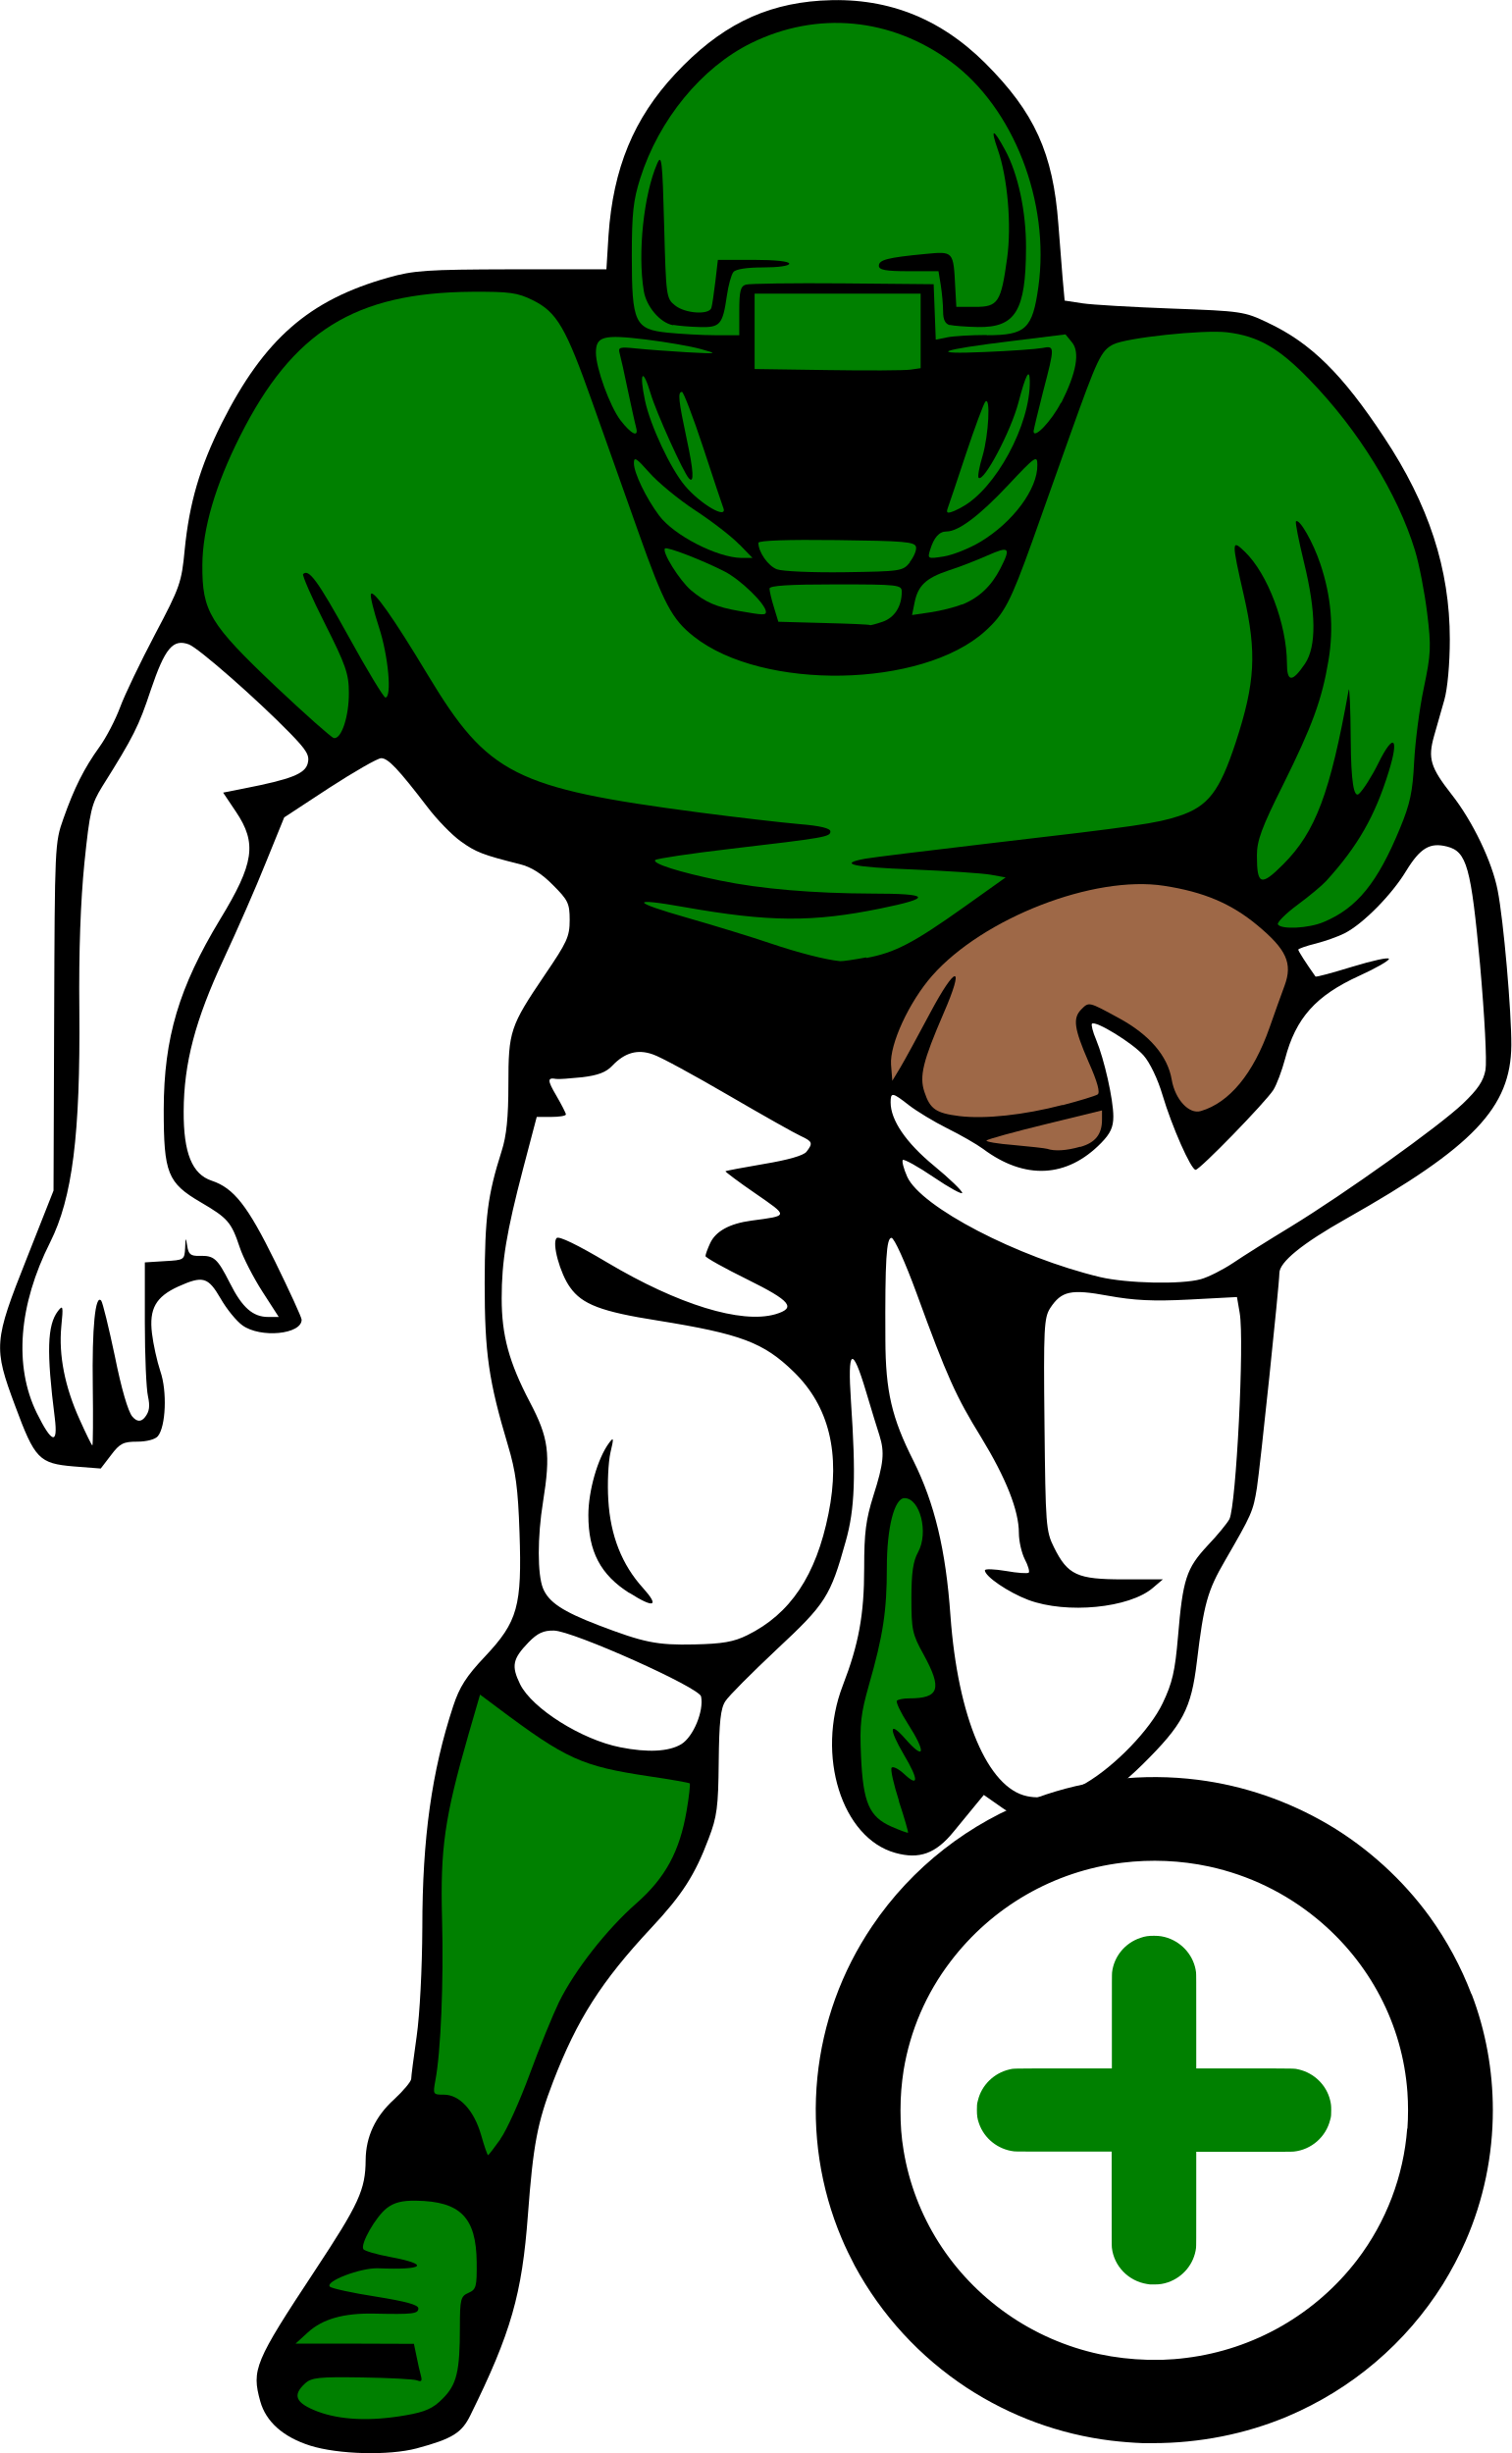
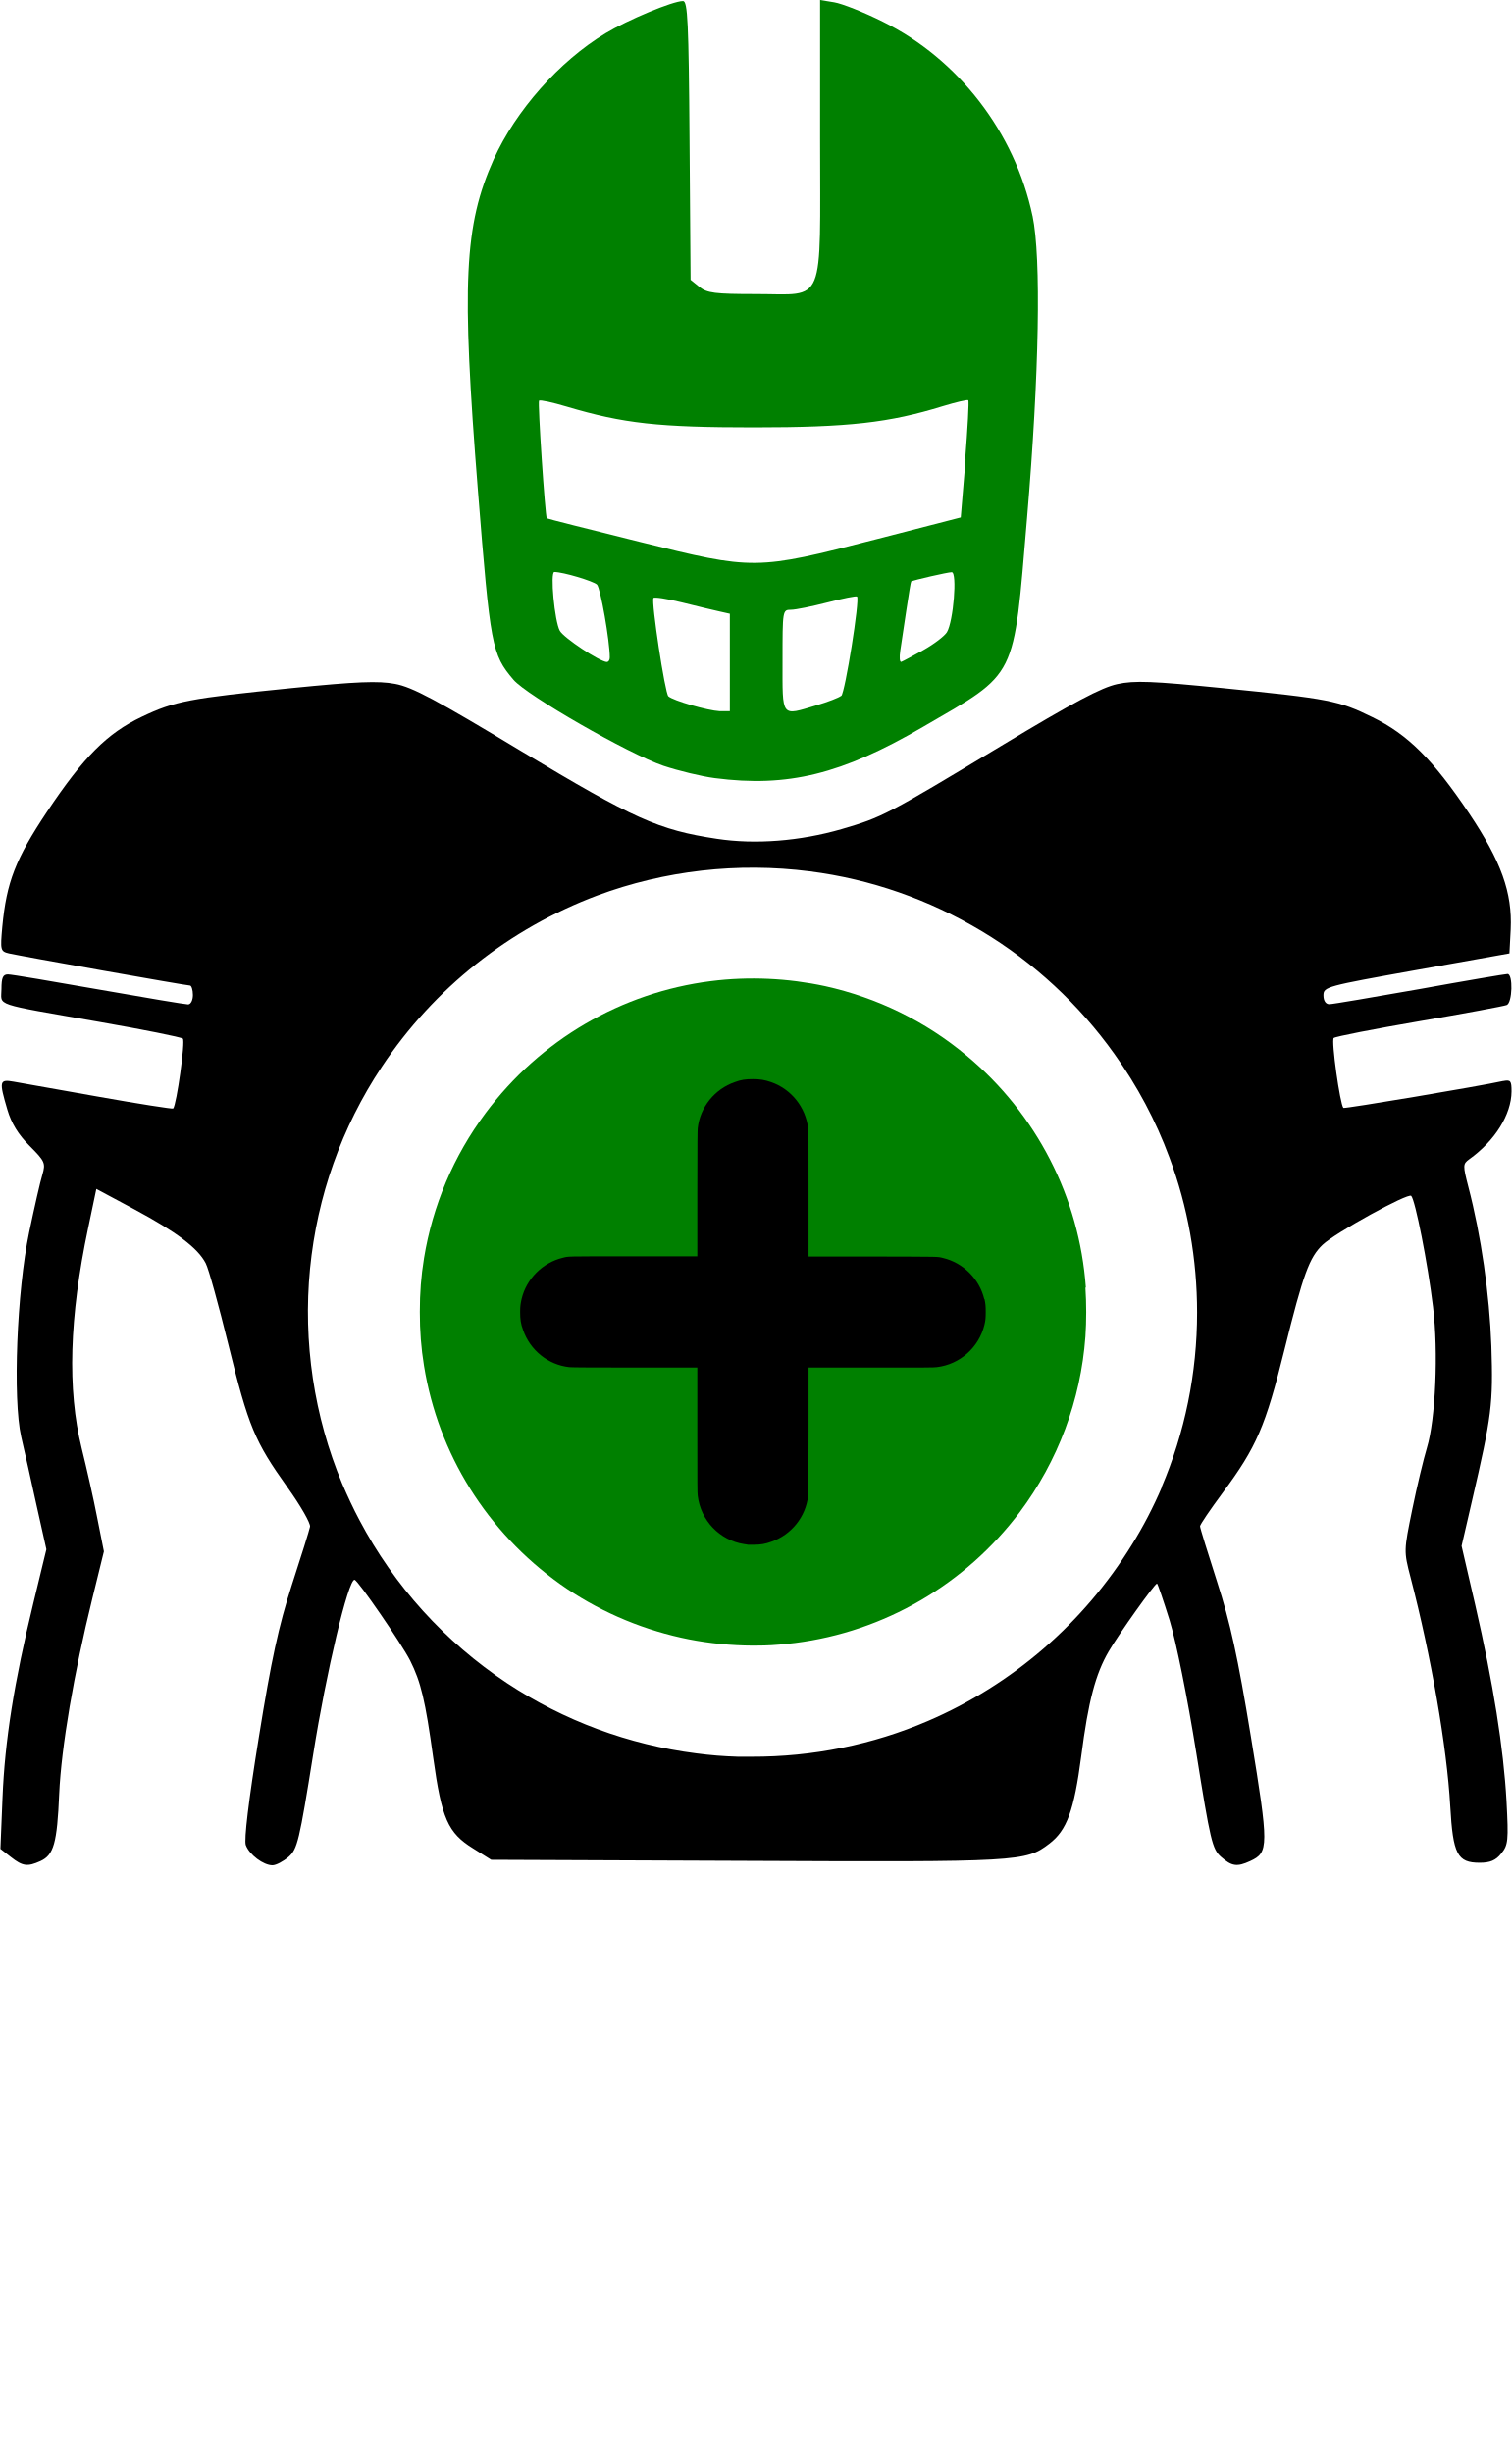
<svg xmlns="http://www.w3.org/2000/svg" id="svg10" viewBox="0 0 72 116.86">
  <defs>
    <style>
      svg {
        color: green;
      }
    </style>
  </defs>
-   <g id="Player">
-     <path d="m71.35,42.42c-.26-1.36-1.19-3.3-2.2-4.58-1.01-1.29-1.13-1.71-.83-2.78.13-.46.35-1.23.49-1.72.15-.53.26-1.71.26-2.88,0-3.35-1-6.42-3.14-9.64-1.98-3-3.48-4.48-5.52-5.44-1.12-.54-1.26-.56-4.58-.68-1.88-.07-3.8-.18-4.26-.25l-.85-.13-.1-1.11c-.05-.6-.14-1.75-.2-2.54-.25-3.37-1.13-5.31-3.48-7.66C44.73.81,42.15-.17,39.09.03c-2.72.18-4.82,1.24-6.92,3.49-1.98,2.12-2.96,4.5-3.18,7.69l-.1,1.62h-4.52c-4.06.01-4.66.05-5.89.4-3.76,1.06-5.9,2.93-7.91,6.92-1.05,2.1-1.55,3.81-1.77,6.03-.15,1.58-.22,1.78-1.42,4.05-.69,1.31-1.44,2.87-1.66,3.47-.22.59-.66,1.44-.98,1.88-.74,1.03-1.2,1.95-1.72,3.42-.41,1.15-.41,1.31-.44,9.44l-.03,8.28-1.28,3.24c-1.57,3.95-1.59,4.22-.55,7.01.94,2.54,1.14,2.75,2.79,2.89l1.29.1.49-.64c.42-.56.59-.64,1.25-.64.45,0,.86-.11.98-.26.38-.46.45-2.14.12-3.09-.16-.48-.34-1.3-.4-1.81-.14-1.17.18-1.74,1.25-2.23,1.18-.53,1.42-.46,2.02.57.29.51.76,1.08,1.04,1.28.86.62,2.82.43,2.82-.27,0-.11-.57-1.35-1.26-2.76-1.31-2.67-1.97-3.51-3.02-3.86-.94-.31-1.35-1.32-1.34-3.31.01-2.3.55-4.34,1.91-7.26.63-1.35,1.54-3.42,2.01-4.6l.87-2.14,2.15-1.41c1.19-.77,2.3-1.41,2.47-1.41.33,0,.81.51,2.19,2.31.46.61,1.18,1.35,1.6,1.65.72.52,1.06.65,2.82,1.09.53.13,1.04.45,1.57.99.72.72.8.87.8,1.67s-.13,1.06-1.19,2.62c-1.65,2.44-1.73,2.67-1.73,5.22,0,1.56-.09,2.45-.32,3.16-.67,2.11-.8,3.14-.81,6.29,0,3.36.19,4.66,1.11,7.74.37,1.23.48,2.05.55,4.15.12,3.51-.08,4.24-1.64,5.9-.9.95-1.22,1.46-1.52,2.37-1.02,3.1-1.47,6.29-1.47,10.55-.01,1.97-.12,4.13-.27,5.18-.14.99-.26,1.9-.26,2.03-.01.13-.37.56-.8.96-.91.82-1.36,1.79-1.37,2.9-.01,1.42-.31,2.08-2.43,5.29-2.86,4.33-3.01,4.7-2.59,6.21.27.97,1.09,1.7,2.38,2.11,1.34.42,3.75.48,5.07.13,1.71-.46,2.15-.74,2.56-1.58,1.94-3.93,2.46-5.77,2.74-9.54.25-3.35.45-4.4,1.2-6.35,1.15-2.98,2.3-4.78,4.68-7.33,1.47-1.57,2.08-2.52,2.73-4.25.4-1.04.46-1.51.48-3.65.02-1.91.09-2.56.32-2.9.15-.24,1.25-1.34,2.44-2.46,2.34-2.18,2.56-2.53,3.29-5.15.44-1.55.49-3.13.25-6.68-.17-2.52.06-2.67.72-.45.26.86.54,1.8.64,2.09.25.8.2,1.33-.29,2.86-.36,1.15-.44,1.76-.44,3.45,0,2.23-.26,3.63-1.02,5.6-1.28,3.32-.05,7.26,2.5,7.97,1.15.32,1.93.04,2.79-1.02.37-.45.84-1.02,1.05-1.28l.38-.46.5.35c1.1.79,1.83,1.16,2.27,1.16,1.02.01,3.06-1.26,4.79-2.96,1.93-1.91,2.32-2.65,2.59-4.9.33-2.75.5-3.37,1.35-4.83,1.26-2.18,1.33-2.32,1.51-3.45.15-.96,1.07-9.71,1.07-10.23s1.07-1.4,3.2-2.6c6.05-3.42,7.83-5.29,7.85-8.26.01-1.58-.37-5.96-.65-7.37Zm-56.69-6.05c-.13.49-.77.75-3.02,1.19l-1.01.2.61.91c1.01,1.5.87,2.46-.75,5.12-1.97,3.26-2.68,5.64-2.69,9.06,0,3.05.18,3.5,1.77,4.43,1.28.75,1.45.94,1.85,2.14.16.49.65,1.44,1.08,2.11l.78,1.21h-.5c-.73,0-1.24-.44-1.83-1.62-.6-1.18-.75-1.31-1.45-1.29-.42.01-.52-.08-.58-.47-.07-.44-.08-.43-.1.09-.03.57-.05.58-.97.63l-.95.06v2.87c0,1.59.07,3.17.15,3.51.1.47.07.72-.14.99q-.28.36-.61-.03c-.2-.24-.52-1.33-.83-2.88-.29-1.37-.58-2.56-.65-2.64-.28-.32-.44,1.29-.4,4.07.02,1.55.01,2.83-.02,2.83s-.3-.55-.6-1.22c-.71-1.56-1.01-3.08-.88-4.44.1-.98.08-1.05-.16-.74-.51.67-.55,1.93-.15,5.09.16,1.3-.14,1.22-.86-.24-1.09-2.23-.87-5.13.64-8.13,1.06-2.11,1.44-5.13,1.39-11.05-.03-2.85.06-5.18.24-7.01.26-2.52.34-2.82.85-3.65,1.49-2.37,1.74-2.87,2.31-4.59.68-2.01,1.06-2.46,1.82-2.18.47.18,3.25,2.62,4.81,4.22.81.83.95,1.07.85,1.45Zm17.8,46.72c-.59.36-1.61.41-2.91.15-1.84-.36-4.2-1.85-4.77-3-.43-.88-.36-1.21.4-2,.43-.44.71-.57,1.21-.56.91.02,6.93,2.71,7.01,3.14.14.69-.37,1.92-.94,2.27Zm7.01-10.98c-.59,2.95-1.82,4.78-3.87,5.79-.65.32-1.17.41-2.53.44-1.78.04-2.4-.09-4.57-.92-1.69-.65-2.36-1.09-2.63-1.75-.27-.66-.27-2.46,0-4.12.37-2.31.27-3.05-.63-4.76-.99-1.89-1.34-3.17-1.34-4.94s.23-3.15,1.02-6.17l.65-2.47h.69c.39,0,.7-.05.7-.12,0-.06-.21-.47-.46-.9-.43-.73-.43-.87,0-.79.1.02.65-.02,1.23-.08.76-.09,1.15-.24,1.44-.55.59-.62,1.2-.8,1.93-.54.35.11,1.96.99,3.59,1.94,1.63.95,3.19,1.83,3.46,1.95.56.26.59.34.27.75-.14.18-.88.39-2.02.58-.98.17-1.81.32-1.84.35,0,.03.63.51,1.42,1.05,1.6,1.11,1.61,1.06-.18,1.3-1.05.14-1.71.51-1.97,1.08-.12.26-.22.53-.22.61,0,.07.89.57,1.99,1.11,2.08,1.03,2.35,1.36,1.34,1.66-1.63.47-4.64-.46-8.02-2.47-1.41-.84-2.3-1.27-2.4-1.16-.24.23.16,1.69.64,2.35.57.81,1.49,1.16,4.17,1.58,3.97.64,5.04,1.04,6.48,2.44,1.69,1.64,2.24,3.89,1.66,6.76Zm19.1.26c-.1.19-.57.77-1.05,1.27-1,1.08-1.17,1.58-1.4,4.33-.14,1.65-.27,2.21-.73,3.17-.6,1.26-2.25,2.97-3.65,3.8-.96.56-2.03.8-2.81.63-1.87-.39-3.3-3.75-3.65-8.6-.22-3.14-.76-5.36-1.76-7.37-1.04-2.06-1.33-3.31-1.34-5.78-.02-3.8.05-4.85.29-4.85.13,0,.65,1.15,1.2,2.65,1.45,3.98,1.88,4.92,3.07,6.85,1.19,1.95,1.8,3.49,1.8,4.56,0,.39.13.95.28,1.25.16.3.24.59.19.64s-.54.02-1.09-.08c-.55-.09-1-.11-1-.03,0,.29,1.12,1.05,2.07,1.41,1.82.68,4.82.39,5.94-.58l.47-.4h-1.89c-2.19,0-2.64-.2-3.3-1.53-.38-.76-.4-1.06-.45-5.85-.05-4.6-.02-5.08.27-5.54.54-.82.98-.92,2.77-.59,1.21.22,2.13.27,3.86.18l2.27-.12.13.76c.23,1.33-.17,9.18-.49,9.82Zm12.2-21.4c-.1.54-.37.93-1.08,1.61-1.15,1.09-5.6,4.27-8.2,5.86-1.04.63-2.28,1.41-2.75,1.73-.48.32-1.17.67-1.53.77-.94.26-3.52.2-4.8-.1-3.93-.94-8.54-3.34-9.19-4.78-.17-.38-.26-.74-.21-.8.06-.05.72.31,1.47.82s1.36.84,1.36.75c0-.1-.6-.68-1.34-1.29-1.34-1.1-2.07-2.18-2.07-3.02,0-.5.08-.49.87.13.36.28,1.18.78,1.82,1.1.65.32,1.41.76,1.71.98,1.99,1.49,4,1.39,5.63-.28.44-.45.58-.75.58-1.26,0-.81-.43-2.72-.82-3.66-.16-.37-.24-.71-.2-.76.17-.17,1.94.92,2.46,1.51.3.34.68,1.13.9,1.88.45,1.51,1.36,3.57,1.58,3.57.2,0,3.31-3.2,3.7-3.8.16-.25.41-.92.56-1.48.51-1.95,1.46-3.02,3.55-3.97.77-.35,1.4-.71,1.4-.8s-.78.08-1.73.37c-.95.29-1.74.51-1.77.47-.44-.62-.82-1.21-.82-1.28,0-.04.38-.18.84-.29.46-.12,1.08-.34,1.37-.49.88-.45,2.25-1.84,2.93-2.97.67-1.09,1.13-1.37,1.95-1.16.94.24,1.14.97,1.57,5.62.22,2.5.33,4.6.26,5.02Z" />
-     <path id="Right_Shoe" fill="currentColor" d="m19.35,115.06c.91-.16,1.28-.32,1.74-.79.67-.67.82-1.28.82-3.42,0-1.32.04-1.46.41-1.62.37-.16.4-.3.39-1.45-.02-2.14-.77-2.91-2.89-2.94-.68-.01-1.05.09-1.4.36-.52.41-1.26,1.7-1.11,1.95.05.08.62.25,1.27.37,1.93.36,1.65.63-.57.54-.83-.03-2.56.63-2.29.88.09.08,1.08.3,2.19.47,1.43.23,2.02.39,2.02.56,0,.26-.26.29-2.1.25-1.45-.03-2.46.25-3.17.9l-.58.53h2.82s2.82.01,2.82.01l.12.58c.06.32.16.74.21.93.07.26.03.31-.18.23-.15-.06-1.34-.12-2.63-.14-2.04-.03-2.4,0-2.71.29-.61.56-.45.93.59,1.33,1.08.41,2.53.48,4.23.18h0Z" />
-     <path d="m22.27,103.79c.34-1.22.24-2-.32-2.56-1.48-1.48-3.44-.48-3.44,1.76,0,1.08-.02,1.07,1.63,1.28,1.98.26,1.93.27,2.13-.48h0Z" />
-     <path id="Right_Sock" fill="currentColor" d="m23.84,101.9c.3-.42.93-1.82,1.4-3.1s1.1-2.82,1.39-3.42c.75-1.52,2.28-3.47,3.68-4.7,1.39-1.22,2.07-2.48,2.4-4.41.12-.69.18-1.28.15-1.31-.03-.03-.91-.19-1.95-.34-3.2-.48-3.93-.81-7.21-3.27l-.83-.62-.56,1.93c-1.13,3.94-1.34,5.39-1.25,8.77.08,2.99-.06,6.34-.32,7.69-.12.66-.11.67.41.67.74,0,1.43.74,1.77,1.92.15.53.3.96.33.96s.29-.34.59-.76h0Z" />
-     <path id="Left_Shoe" fill="currentColor" d="m42.83,85.8c-.26-.81-.42-1.52-.35-1.59.07-.07.33.06.58.29.71.67.72.3,0-.91-.73-1.25-.7-1.63.07-.75.94,1.07,1,.65.11-.74-.34-.53-.57-1.02-.51-1.08.06-.06.32-.11.58-.11,1.44,0,1.59-.45.69-2.09-.54-.97-.58-1.19-.58-2.68,0-1.21.08-1.77.32-2.2.51-.93.09-2.57-.65-2.57-.48,0-.84,1.4-.84,3.3,0,2.08-.18,3.25-.85,5.59-.39,1.38-.45,1.86-.38,3.42.1,2.21.39,2.87,1.45,3.34.41.18.77.31.79.29.02-.02-.17-.7-.44-1.51h0Z" />
-     <path d="m29.98,75.89c-1.37-.87-1.95-1.97-1.95-3.71,0-1.15.44-2.7.98-3.43.23-.31.24-.26.07.46-.1.45-.15,1.46-.1,2.25.1,1.7.65,3.09,1.66,4.2.79.88.52.97-.66.22h0Z" />
-     <g id="Football">
-       <path fill="#9e6847" d="m51.46,54.64c.72-.2,1.04-.6,1.04-1.3v-.44l-2.7.66c-1.48.36-2.74.71-2.8.77-.06.06.53.16,1.3.22.77.07,1.49.15,1.59.18.35.12.91.09,1.57-.1h0Z" />
-       <path fill="#9e6847" d="m50.62,52.65c.81-.21,1.56-.44,1.67-.51.13-.08,0-.59-.43-1.55-.69-1.59-.76-2.08-.35-2.5.37-.37.34-.38,1.79.41,1.46.79,2.33,1.81,2.52,2.93.16.95.83,1.67,1.39,1.5,1.36-.4,2.5-1.78,3.27-3.97.24-.68.56-1.59.72-2.01.39-1.06.09-1.72-1.31-2.88-1.23-1.02-2.54-1.58-4.43-1.87-3.34-.52-8.62,1.53-11.05,4.28-1.1,1.25-2.03,3.27-1.96,4.24l.06.77.38-.63c.21-.35.84-1.51,1.41-2.58,1.26-2.37,1.68-2.36.65,0-.98,2.27-1.16,2.99-.91,3.74.27.82.55,1.01,1.66,1.15,1.23.15,3.08-.05,4.92-.53h0Z" />
-     </g>
-     <path d="m37.38,46.82c0-.15-.22-.32-.49-.39s-2.07-.55-4-1.07c-2.47-.66-3.54-.88-3.63-.74-.28.45,1.26,1.52,2.73,1.91.67.18,2.5.37,4.99.53.25.02.4-.08.4-.24h0Z" />
-     <path id="Jersey" fill="currentColor" d="m41.26,45.64c1.37-.25,2.25-.71,4.67-2.43l1.98-1.41-.72-.13c-.4-.07-2.07-.18-3.73-.25-2.86-.11-3.56-.27-2.25-.51.32-.06,3.02-.39,6-.74,6.99-.81,7.9-.95,8.94-1.29,1.41-.46,1.95-1.17,2.72-3.51.93-2.84,1.01-4.28.39-6.99-.6-2.63-.59-2.71.05-2.09,1.08,1.04,1.99,3.44,2,5.3,0,.92.25.93.86.03.55-.82.54-2.43-.05-4.84-.25-1.03-.42-1.9-.38-1.94.16-.16.82,1,1.16,2.02.52,1.54.65,3.05.39,4.6-.31,1.87-.77,3.12-2.18,5.96-1.01,2.02-1.23,2.63-1.23,3.33,0,1.42.19,1.49,1.25.43,1.55-1.55,2.24-3.4,3.12-8.3.04-.25.09.84.1,2.41q.02,2.86.39,2.53c.2-.18.62-.84.93-1.47.72-1.46,1-1.23.49.41-.65,2.11-1.47,3.55-2.98,5.21-.18.2-.8.72-1.37,1.14s-.99.85-.93.93c.16.25,1.47.19,2.19-.12,1.58-.66,2.56-1.87,3.63-4.47.48-1.16.6-1.73.67-3.15.05-.95.25-2.53.46-3.52.34-1.63.36-1.95.16-3.58-.12-.98-.38-2.33-.58-2.98-.82-2.69-2.7-5.74-5.01-8.12-1.49-1.54-2.46-2.09-3.95-2.27-1.13-.13-4.8.26-5.42.58-.58.3-.75.67-2.05,4.31-.56,1.58-1.38,3.87-1.81,5.09-1.02,2.84-1.32,3.43-2.24,4.26-3,2.71-10.6,2.85-13.88.25-1.04-.82-1.43-1.56-2.64-4.98-.6-1.7-1.59-4.47-2.19-6.17-1.27-3.59-1.69-4.3-2.84-4.87-.73-.36-1.1-.41-2.9-.4-5.57.04-8.53,1.88-11.04,6.87-1.18,2.34-1.79,4.42-1.8,6.15-.01,2.21.34,2.79,3.49,5.78,1.4,1.32,2.65,2.43,2.77,2.46.36.08.73-1.03.72-2.16,0-.9-.15-1.32-1.14-3.29-.63-1.24-1.09-2.31-1.04-2.36.27-.27.69.3,2.17,2.98.88,1.6,1.67,2.9,1.75,2.9.32,0,.14-1.98-.3-3.33-.25-.77-.43-1.49-.39-1.59.09-.27,1.06,1.1,2.72,3.86,2.85,4.73,4.13,5.38,12.88,6.53,1.83.24,4,.49,4.81.56,1,.08,1.48.2,1.48.35,0,.26-.25.3-4.77.83-1.88.22-3.49.46-3.57.53-.18.16,1.13.58,3.09.98,1.93.4,4.44.61,7.22.62,2.81,0,2.92.2.42.71-3.23.66-5.31.65-9.37-.07-2.58-.46-2.52-.25.15.51,1.33.38,3.12.93,3.97,1.22,1.33.45,2.62.78,3.32.85.11.01.67-.07,1.25-.18h0Z" />
-     <path d="m41.61,31.01c.25-.16.46-.38.46-.47,0-.11-.9-.18-2.25-.18-1.91,0-2.25.04-2.25.28,0,.77,3.01,1.05,4.04.37Z" />
-     <path d="m36.84,30.51c0-.13-2.64-1.05-3.01-1.05-.58,0-.09.36,1.26.94,1.38.59,1.74.61,1.75.11h0Z" />
-     <path d="m45.98,29.74c.05-.05.04-.15-.03-.22-.11-.11-3.17.78-3.17.93,0,.04.05.19.1.34.09.23.34.17,1.55-.34.8-.34,1.49-.65,1.54-.71h0Z" />
-     <g id="Helmet">
-       <path fill="currentColor" d="m42.05,29.62c.57-.2.91-.73.91-1.43,0-.33-.16-.35-3.15-.35-2.23,0-3.15.06-3.15.2,0,.11.09.51.21.89l.21.69,2.18.06c1.2.03,2.18.07,2.19.1,0,.02.28-.05.6-.16h0Z" />
-       <path fill="currentColor" d="m36.49,29.15c0-.36-1.21-1.54-1.98-1.93-1.06-.54-2.74-1.19-2.83-1.09-.16.16.7,1.53,1.24,1.99.68.57,1.2.8,2.31.99,1.13.2,1.26.2,1.26.04Z" />
-       <path fill="currentColor" d="m45.84,28.8c.81-.33,1.39-.88,1.82-1.72.51-1,.43-1.08-.61-.62-.52.23-1.36.56-1.87.72-1.07.36-1.45.72-1.61,1.53l-.12.59.88-.13c.48-.07,1.16-.24,1.51-.38Z" />
-       <path fill="currentColor" d="m43.34,26.78c.19-.24.33-.56.3-.72-.05-.25-.55-.29-3.78-.33-2.33-.03-3.73.02-3.73.13,0,.44.46,1.1.88,1.26.26.1,1.71.16,3.23.14,2.68-.04,2.77-.05,3.11-.47Z" />
-       <path fill="currentColor" d="m35.22,25.94c-.34-.36-1.28-1.09-2.09-1.62s-1.8-1.35-2.2-1.81c-.62-.7-.73-.77-.73-.44,0,.46.58,1.66,1.2,2.49.71.95,2.76,2,3.92,2.02h.53s-.62-.64-.62-.64Z" />
-       <path fill="currentColor" d="m46.71,25.81c1.55-.93,2.73-2.52,2.71-3.66,0-.48-.09-.43-1.39.96-1.37,1.46-2.37,2.21-2.94,2.21-.35,0-.6.29-.78.88-.13.42-.11.43.65.31.43-.07,1.22-.38,1.75-.7h0Z" />
-       <path fill="currentColor" d="m34.46,24.2c-.05-.12-.48-1.42-.96-2.88s-.94-2.65-1.01-2.65c-.21,0-.17.39.23,2.27.32,1.48.36,2.13.1,1.85-.27-.29-1.56-3.15-1.82-4.03-.38-1.28-.56-1.05-.27.33.25,1.18,1.21,3.23,1.9,4.05.75.89,2.05,1.64,1.83,1.05Z" />
-       <path fill="currentColor" d="m45.8,24.17c1.62-.85,3.3-3.94,3.26-6.03q-.02-.95-.54,1.03c-.36,1.38-1.66,3.83-1.9,3.59-.05-.05.03-.52.19-1.04.29-.99.39-2.88.13-2.58-.08.09-.5,1.22-.93,2.51-.43,1.29-.81,2.44-.86,2.56-.11.29.04.28.64-.03h0Z" />
-       <path fill="currentColor" d="m30.3,20.34c-.05-.17-.22-.96-.39-1.75-.16-.79-.34-1.58-.39-1.76-.08-.29,0-.31.78-.23.48.05,1.56.13,2.4.18,1.51.08,1.52.08.69-.15-.46-.13-1.66-.34-2.65-.46-1.99-.24-2.35-.15-2.35.63,0,.74.66,2.54,1.16,3.21.53.69.9.86.75.34Z" />
-       <path fill="currentColor" d="m50.56,19.19c.72-1.43.9-2.41.51-2.88l-.31-.38-2.51.31c-3.54.43-4.08.65-1.34.53,1.24-.05,2.47-.14,2.74-.19.61-.12.61-.09.04,2.09-.24.94-.44,1.78-.45,1.87,0,.42.86-.49,1.3-1.35Z" />
-       <path fill="currentColor" d="m43.86,15.77v-1.78h-7.91v3.59l3.46.05c1.9.03,3.68.02,3.96-.02l.49-.07v-1.78Z" />
-       <path fill="currentColor" d="m47.02,15.97c1.85,0,2.17-.3,2.45-2.31.56-4.04-1.18-8.52-4.17-10.72-2.85-2.1-6.37-2.43-9.51-.89-2.36,1.16-4.4,3.64-5.29,6.45-.33,1.04-.4,1.67-.4,3.69,0,3.2.14,3.5,1.72,3.66.61.06,1.63.12,2.26.12h1.14v-1.16c0-.95.06-1.17.31-1.25.17-.05,2.26-.08,4.63-.06l4.32.04.05,1.32.05,1.32.55-.11c.3-.06,1.15-.11,1.87-.11Z" />
-     </g>
-     <path d="m32.05,15.49c-.61-.12-1.26-.89-1.38-1.63-.3-1.81,0-4.6.64-6.07.21-.48.25-.13.33,2.94.09,3.39.1,3.49.52,3.82.48.39,1.62.46,1.73.12.04-.12.12-.69.19-1.26l.12-1.03h1.7c1.01,0,1.7.07,1.7.18s-.53.18-1.24.18c-.77,0-1.31.08-1.42.22-.1.12-.24.63-.31,1.12-.2,1.39-.32,1.53-1.3,1.5-.47-.01-1.02-.06-1.24-.1h0Z" />
-     <path d="m45.25,15.49c-.22-.06-.32-.26-.32-.65,0-.31-.05-.87-.11-1.25l-.11-.67h-1.42c-1.1,0-1.42-.06-1.42-.26,0-.28.41-.39,2.2-.56,1.37-.13,1.35-.15,1.44,1.62l.05.9h.9c1.09,0,1.23-.21,1.52-2.32.22-1.58.02-3.84-.44-5.16-.37-1.06-.23-1.05.34,0,.62,1.13,1.01,2.95,1,4.68-.01,2.99-.5,3.79-2.29,3.76-.56-.01-1.17-.06-1.34-.1h0Z" />
+   <g id="Body">
+     <path id="Inside_Body" fill="currentColor" d="m51.71,61.35c.05.74.05,1.58,0,2.32-.22,3.03-1.31,5.94-3.13,8.37-2.6,3.45-6.45,5.69-10.7,6.23-.5.06-1.03.11-1.47.12-.46.01-.62.01-.94,0-1.02-.03-2.04-.15-3.02-.37-2.07-.46-4.04-1.33-5.76-2.55-3.49-2.49-5.81-6.2-6.49-10.4-.14-.86-.2-1.66-.2-2.57s.06-1.7.2-2.56c.41-2.51,1.41-4.87,2.93-6.91,2.6-3.49,6.47-5.75,10.74-6.29,1.81-.23,3.67-.14,5.44.24,2.48.55,4.78,1.67,6.74,3.31,3.33,2.77,5.37,6.75,5.68,11.04Z" />
+     <path id="Outside_Body" d="m71.6,51.5c-1.13.25-7.55,1.33-7.6,1.28-.16-.16-.59-3.22-.46-3.33.08-.07,1.92-.43,4.08-.8,2.17-.37,4.04-.72,4.16-.77.27-.1.31-1.48.04-1.48-.1,0-1.99.32-4.2.72-2.21.39-4.14.72-4.29.72-.17,0-.28-.16-.28-.42,0-.41.13-.44,4.43-1.21l4.43-.79.06-1.15c.08-1.75-.45-3.23-1.98-5.52-1.72-2.56-2.92-3.76-4.6-4.58-1.63-.8-2.05-.88-7.15-1.39-3.33-.33-4.19-.37-5.01-.19-.75.16-2.08.86-5.56,2.96-5.43,3.27-5.63,3.38-7.58,3.95-1.97.57-4.11.74-5.94.46-2.78-.42-3.95-.95-9.31-4.17-4.06-2.45-5.2-3.06-6.02-3.21-.8-.15-1.81-.11-4.92.2-4.88.49-5.58.62-7.15,1.37-1.64.78-2.76,1.9-4.51,4.52-1.5,2.25-1.93,3.36-2.13,5.48-.1,1.12-.09,1.17.32,1.27.57.13,8.44,1.53,8.62,1.53.07,0,.14.2.14.45s-.1.45-.23.45-2.04-.32-4.25-.71c-2.21-.39-4.16-.72-4.33-.72-.24,0-.31.15-.31.7,0,.82-.5.66,4.65,1.56,2.12.37,3.91.73,3.99.8.13.11-.3,3.16-.46,3.33-.03.03-1.63-.22-3.54-.56-1.91-.34-3.74-.66-4.06-.72-.68-.12-.7-.03-.3,1.33.19.65.52,1.19,1.06,1.73.73.73.77.82.61,1.37-.1.32-.38,1.55-.63,2.74-.59,2.8-.79,7.95-.38,9.75.15.64.48,2.11.73,3.26l.47,2.1-.62,2.56c-.92,3.78-1.36,6.56-1.47,9.28l-.1,2.43.5.39h0c.56.44.79.47,1.41.19.63-.29.79-.85.89-3.2.1-2.22.7-5.75,1.58-9.31l.55-2.24-.32-1.61c-.17-.89-.51-2.38-.74-3.31-.69-2.79-.59-6.24.31-10.49l.39-1.86,1.81.97c2.01,1.08,3.03,1.85,3.4,2.57.14.26.62,2.01,1.08,3.88.96,3.91,1.25,4.6,2.81,6.79.63.88,1.11,1.72,1.08,1.88-.03.16-.42,1.41-.87,2.79-.63,1.96-.97,3.53-1.57,7.25-.49,3.03-.71,4.88-.62,5.13.17.46.84.96,1.27.96.17,0,.51-.18.77-.4.42-.37.51-.75,1.17-4.88.62-3.93,1.67-8.33,1.97-8.32.15,0,2.25,3.06,2.65,3.85.51,1.02.72,1.88,1.1,4.64.4,2.89.7,3.57,1.9,4.31l.86.54,12.18.05c12.98.06,13.29.04,14.4-.81.85-.64,1.19-1.59,1.53-4.17.34-2.64.68-3.92,1.31-5,.47-.81,2.19-3.23,2.3-3.23.03,0,.3.79.6,1.75.31,1.01.85,3.68,1.27,6.31.67,4.19.76,4.59,1.18,4.96.51.45.76.49,1.39.2.89-.41.89-.69.03-5.94-.62-3.78-.98-5.43-1.61-7.37-.44-1.37-.81-2.56-.81-2.64s.49-.8,1.09-1.61c1.6-2.16,2.03-3.15,2.93-6.79.9-3.63,1.19-4.41,1.82-5.01.61-.58,4.07-2.48,4.22-2.33.19.19.79,3.22,1.04,5.29.26,2.14.12,5.36-.29,6.71-.16.53-.48,1.86-.7,2.94-.4,1.96-.41,1.98-.08,3.24.98,3.76,1.73,8.07,1.89,10.89.13,2.3.34,2.7,1.4,2.7.5,0,.77-.11,1.03-.44.33-.4.35-.61.25-2.5-.14-2.51-.63-5.61-1.49-9.34l-.65-2.81.49-2.12c.95-4.1,1.02-4.64.93-7.4-.09-2.48-.49-5.27-1.1-7.6-.26-1.01-.26-1.08.04-1.3,1.23-.88,2.01-2.13,2.02-3.23,0-.51-.04-.57-.4-.5Zm-16.25,19.35c-.39.92-.9,1.9-1.42,2.73-2.31,3.75-5.7,6.68-9.73,8.41-2.63,1.13-5.5,1.71-8.4,1.7-.23,0-.52,0-.65,0-.66-.02-1.31-.07-1.98-.16-3.22-.41-6.3-1.55-9.02-3.35-2.95-1.96-5.37-4.62-7.03-7.77-.27-.5-.59-1.19-.82-1.73-1.34-3.21-1.87-6.74-1.53-10.24.34-3.45,1.5-6.73,3.42-9.62,2.48-3.74,6.08-6.59,10.27-8.16,3.2-1.19,6.69-1.59,10.12-1.15,2.9.37,5.67,1.34,8.19,2.85,2.47,1.48,4.64,3.49,6.32,5.85,1.09,1.52,1.97,3.17,2.62,4.93.88,2.35,1.32,4.85,1.32,7.39,0,2.88-.58,5.72-1.7,8.34Z" />
  </g>
-   <g id="Plus-Sign">
-     <path id="Circle" class="cls-1" d="m70.1,95c-.5-1.31-1.17-2.55-1.99-3.69-1.28-1.76-2.94-3.27-4.81-4.38-1.92-1.13-4.03-1.86-6.23-2.14-2.61-.33-5.27-.03-7.7.86-3.19,1.17-5.93,3.31-7.82,6.11-1.46,2.16-2.35,4.62-2.61,7.21-.26,2.62.14,5.27,1.16,7.67.17.41.42.92.62,1.3,1.27,2.35,3.11,4.35,5.35,5.82,2.07,1.35,4.41,2.21,6.86,2.51.51.06,1,.1,1.51.12.1,0,.32,0,.5,0,2.2,0,4.39-.43,6.39-1.27,3.07-1.3,5.65-3.49,7.41-6.3.39-.63.78-1.36,1.08-2.05.86-1.96,1.3-4.09,1.3-6.24,0-1.9-.34-3.78-1.01-5.53Zm-3.06,6.4c-.17,2.27-1,4.45-2.39,6.27-1.98,2.58-4.91,4.26-8.14,4.66-.38.05-.79.08-1.12.09-.35,0-.47,0-.72,0-.77-.02-1.55-.11-2.3-.27-1.58-.34-3.08-1-4.38-1.91-2.66-1.86-4.42-4.65-4.94-7.78-.11-.65-.15-1.24-.15-1.92s.05-1.27.15-1.92c.31-1.88,1.07-3.65,2.23-5.17,1.98-2.61,4.92-4.31,8.18-4.71,1.38-.17,2.79-.11,4.14.18,1.89.41,3.63,1.25,5.13,2.48,2.53,2.08,4.09,5.05,4.32,8.27.04.55.04,1.18,0,1.74Z" />
-     <path id="Plus" fill="currentColor" d="m63.42,100.53c0,.21,0,.3-.05.46-.2.81-.89,1.42-1.73,1.51-.09.01-.4.01-2.38.01h-2.27v2.24c0,1.94,0,2.25-.01,2.34-.09.75-.61,1.39-1.34,1.64-.21.07-.38.1-.63.1-.1,0-.2,0-.22,0-.02,0-.08-.01-.14-.02-.89-.14-1.58-.85-1.68-1.73-.01-.09-.01-.39-.01-2.34v-2.24h-2.27c-1.98,0-2.29,0-2.38-.01-.77-.09-1.42-.61-1.67-1.33-.08-.22-.1-.38-.1-.64,0-.21,0-.29.05-.46.17-.72.76-1.3,1.49-1.47.22-.05,0-.05,2.57-.05h2.32v-2.24c0-1.94,0-2.25.01-2.34.09-.76.62-1.4,1.35-1.64.22-.08.39-.1.65-.1s.43.03.65.1c.73.25,1.26.89,1.35,1.64.01.09.01.39.01,2.34v2.24h2.32c2.56,0,2.34,0,2.57.05.73.17,1.32.75,1.49,1.47.04.17.05.25.05.46Z" />
-   </g>
+   <path id="Plus" d="m46.89,61.89c-.23-.96-1-1.73-1.96-1.96-.3-.07-.01-.06-3.37-.07h-3.04v-2.99c0-2.6,0-3-.02-3.12-.12-1.01-.81-1.87-1.77-2.2-.29-.1-.51-.14-.86-.14s-.57.03-.86.14c-.96.33-1.66,1.19-1.77,2.2-.01.12-.02.52-.02,3.12v2.98h-3.04c-3.36,0-3.08,0-3.37.07-.96.23-1.73,1-1.96,1.96-.05.23-.07.34-.07.62,0,.35.03.57.14.86.33.96,1.19,1.66,2.2,1.77.12.01.52.02,3.12.02h2.98v2.99c0,2.6,0,3,.02,3.12.14,1.17,1.04,2.12,2.21,2.3.07.01.15.02.18.03.03,0,.16,0,.29,0,.33,0,.54-.04.82-.14.96-.33,1.65-1.19,1.76-2.19.01-.12.02-.53.02-3.12v-2.99h2.99c2.6,0,3,0,3.12-.02,1.1-.13,2.01-.94,2.27-2.02.05-.21.06-.33.06-.61s-.01-.39-.06-.62Zm0,0c-.23-.96-1-1.73-1.96-1.96-.3-.07-.01-.06-3.37-.07h-3.04v-2.99c0-2.6,0-3-.02-3.12-.12-1.01-.81-1.87-1.77-2.2-.29-.1-.51-.14-.86-.14s-.57.03-.86.14c-.96.33-1.66,1.19-1.77,2.2-.01.12-.02.52-.02,3.12v2.98h-3.04c-3.36,0-3.08,0-3.37.07-.96.23-1.73,1-1.96,1.96-.05.23-.07.34-.07.62,0,.35.03.57.14.86.33.96,1.19,1.66,2.2,1.77.12.01.52.02,3.12.02h2.98v2.99c0,2.6,0,3,.02,3.12.14,1.17,1.04,2.12,2.21,2.3.07.01.15.02.18.03.03,0,.16,0,.29,0,.33,0,.54-.04.82-.14.96-.33,1.65-1.19,1.76-2.19.01-.12.02-.53.02-3.12v-2.99h2.99c2.6,0,3,0,3.12-.02,1.1-.13,2.01-.94,2.27-2.02.05-.21.06-.33.06-.61s-.01-.39-.06-.62Zm0,0c-.23-.96-1-1.73-1.96-1.96-.3-.07-.01-.06-3.37-.07h-3.04v-2.99c0-2.6,0-3-.02-3.12-.12-1.01-.81-1.87-1.77-2.2-.29-.1-.51-.14-.86-.14s-.57.03-.86.14c-.96.33-1.66,1.19-1.77,2.2-.01.12-.02.52-.02,3.12v2.98h-3.04c-3.36,0-3.08,0-3.37.07-.96.23-1.73,1-1.96,1.96-.05.23-.07.34-.07.62,0,.35.03.57.14.86.33.96,1.19,1.66,2.2,1.77.12.01.52.02,3.12.02h2.98v2.99c0,2.6,0,3,.02,3.12.14,1.17,1.04,2.12,2.21,2.3.07.01.15.02.18.03.03,0,.16,0,.29,0,.33,0,.54-.04.82-.14.96-.33,1.65-1.19,1.76-2.19.01-.12.02-.53.02-3.12v-2.99h2.99c2.6,0,3,0,3.12-.02,1.1-.13,2.01-.94,2.27-2.02.05-.21.06-.33.06-.61s-.01-.39-.06-.62Z" />
+   <path id="Helmet" fill="currentColor" d="m49.19,10.29c-.84-3.98-3.53-7.48-7.14-9.26-.9-.45-1.94-.86-2.31-.92l-.67-.11v6.59c0,8.12.29,7.42-3.05,7.42-1.97,0-2.33-.05-2.7-.34l-.42-.34-.05-6.64c-.04-5.64-.09-6.64-.31-6.64-.49,0-2.64.9-3.7,1.54-2.2,1.33-4.27,3.68-5.32,6-1.41,3.15-1.54,5.88-.75,15.8.59,7.41.66,7.78,1.69,8.99.63.75,5.49,3.54,7.14,4.1.72.24,1.83.51,2.46.59,3.47.45,6.04-.18,9.91-2.44,4.54-2.64,4.3-2.17,4.96-9.97.58-6.85.68-12.37.26-14.38Zm-20.28,21.25c-.36-.03-2.05-1.15-2.24-1.49-.25-.45-.47-2.8-.26-2.8.41,0,1.85.43,2.03.6.17.17.61,2.69.61,3.47,0,.12-.06.22-.13.21Zm5.86,2.34h-.49c-.57-.03-2.21-.5-2.44-.71-.16-.15-.82-4.48-.71-4.68.03-.06.64.03,1.36.21.71.18,1.52.37,1.79.43l.49.11v4.65Zm5.3-.73c-.11.09-.63.29-1.17.45-1.71.51-1.62.63-1.62-2.13,0-2.39,0-2.42.4-2.42.22,0,1-.16,1.74-.35.73-.19,1.37-.32,1.41-.28.14.14-.57,4.57-.75,4.73Zm5.04-3.03c-.12.19-.62.57-1.12.85-.49.27-.97.53-1.05.56-.08.03-.1-.21-.05-.54.05-.33.18-1.2.29-1.93.11-.73.21-1.35.23-1.36.09-.06,1.74-.44,1.93-.44.27,0,.08,2.35-.23,2.86Zm.89-8.22l-.23,2.75-4.03,1.04c-5.73,1.48-5.82,1.48-11.28.12-2.41-.6-4.4-1.1-4.41-1.12-.08-.1-.44-5.53-.37-5.6.05-.05.64.08,1.31.28,2.72.81,4.4.99,8.92.99,4.52,0,6.45-.22,9.01-1.01.63-.19,1.17-.32,1.21-.28s-.03,1.31-.15,2.83Z" />
</svg>
